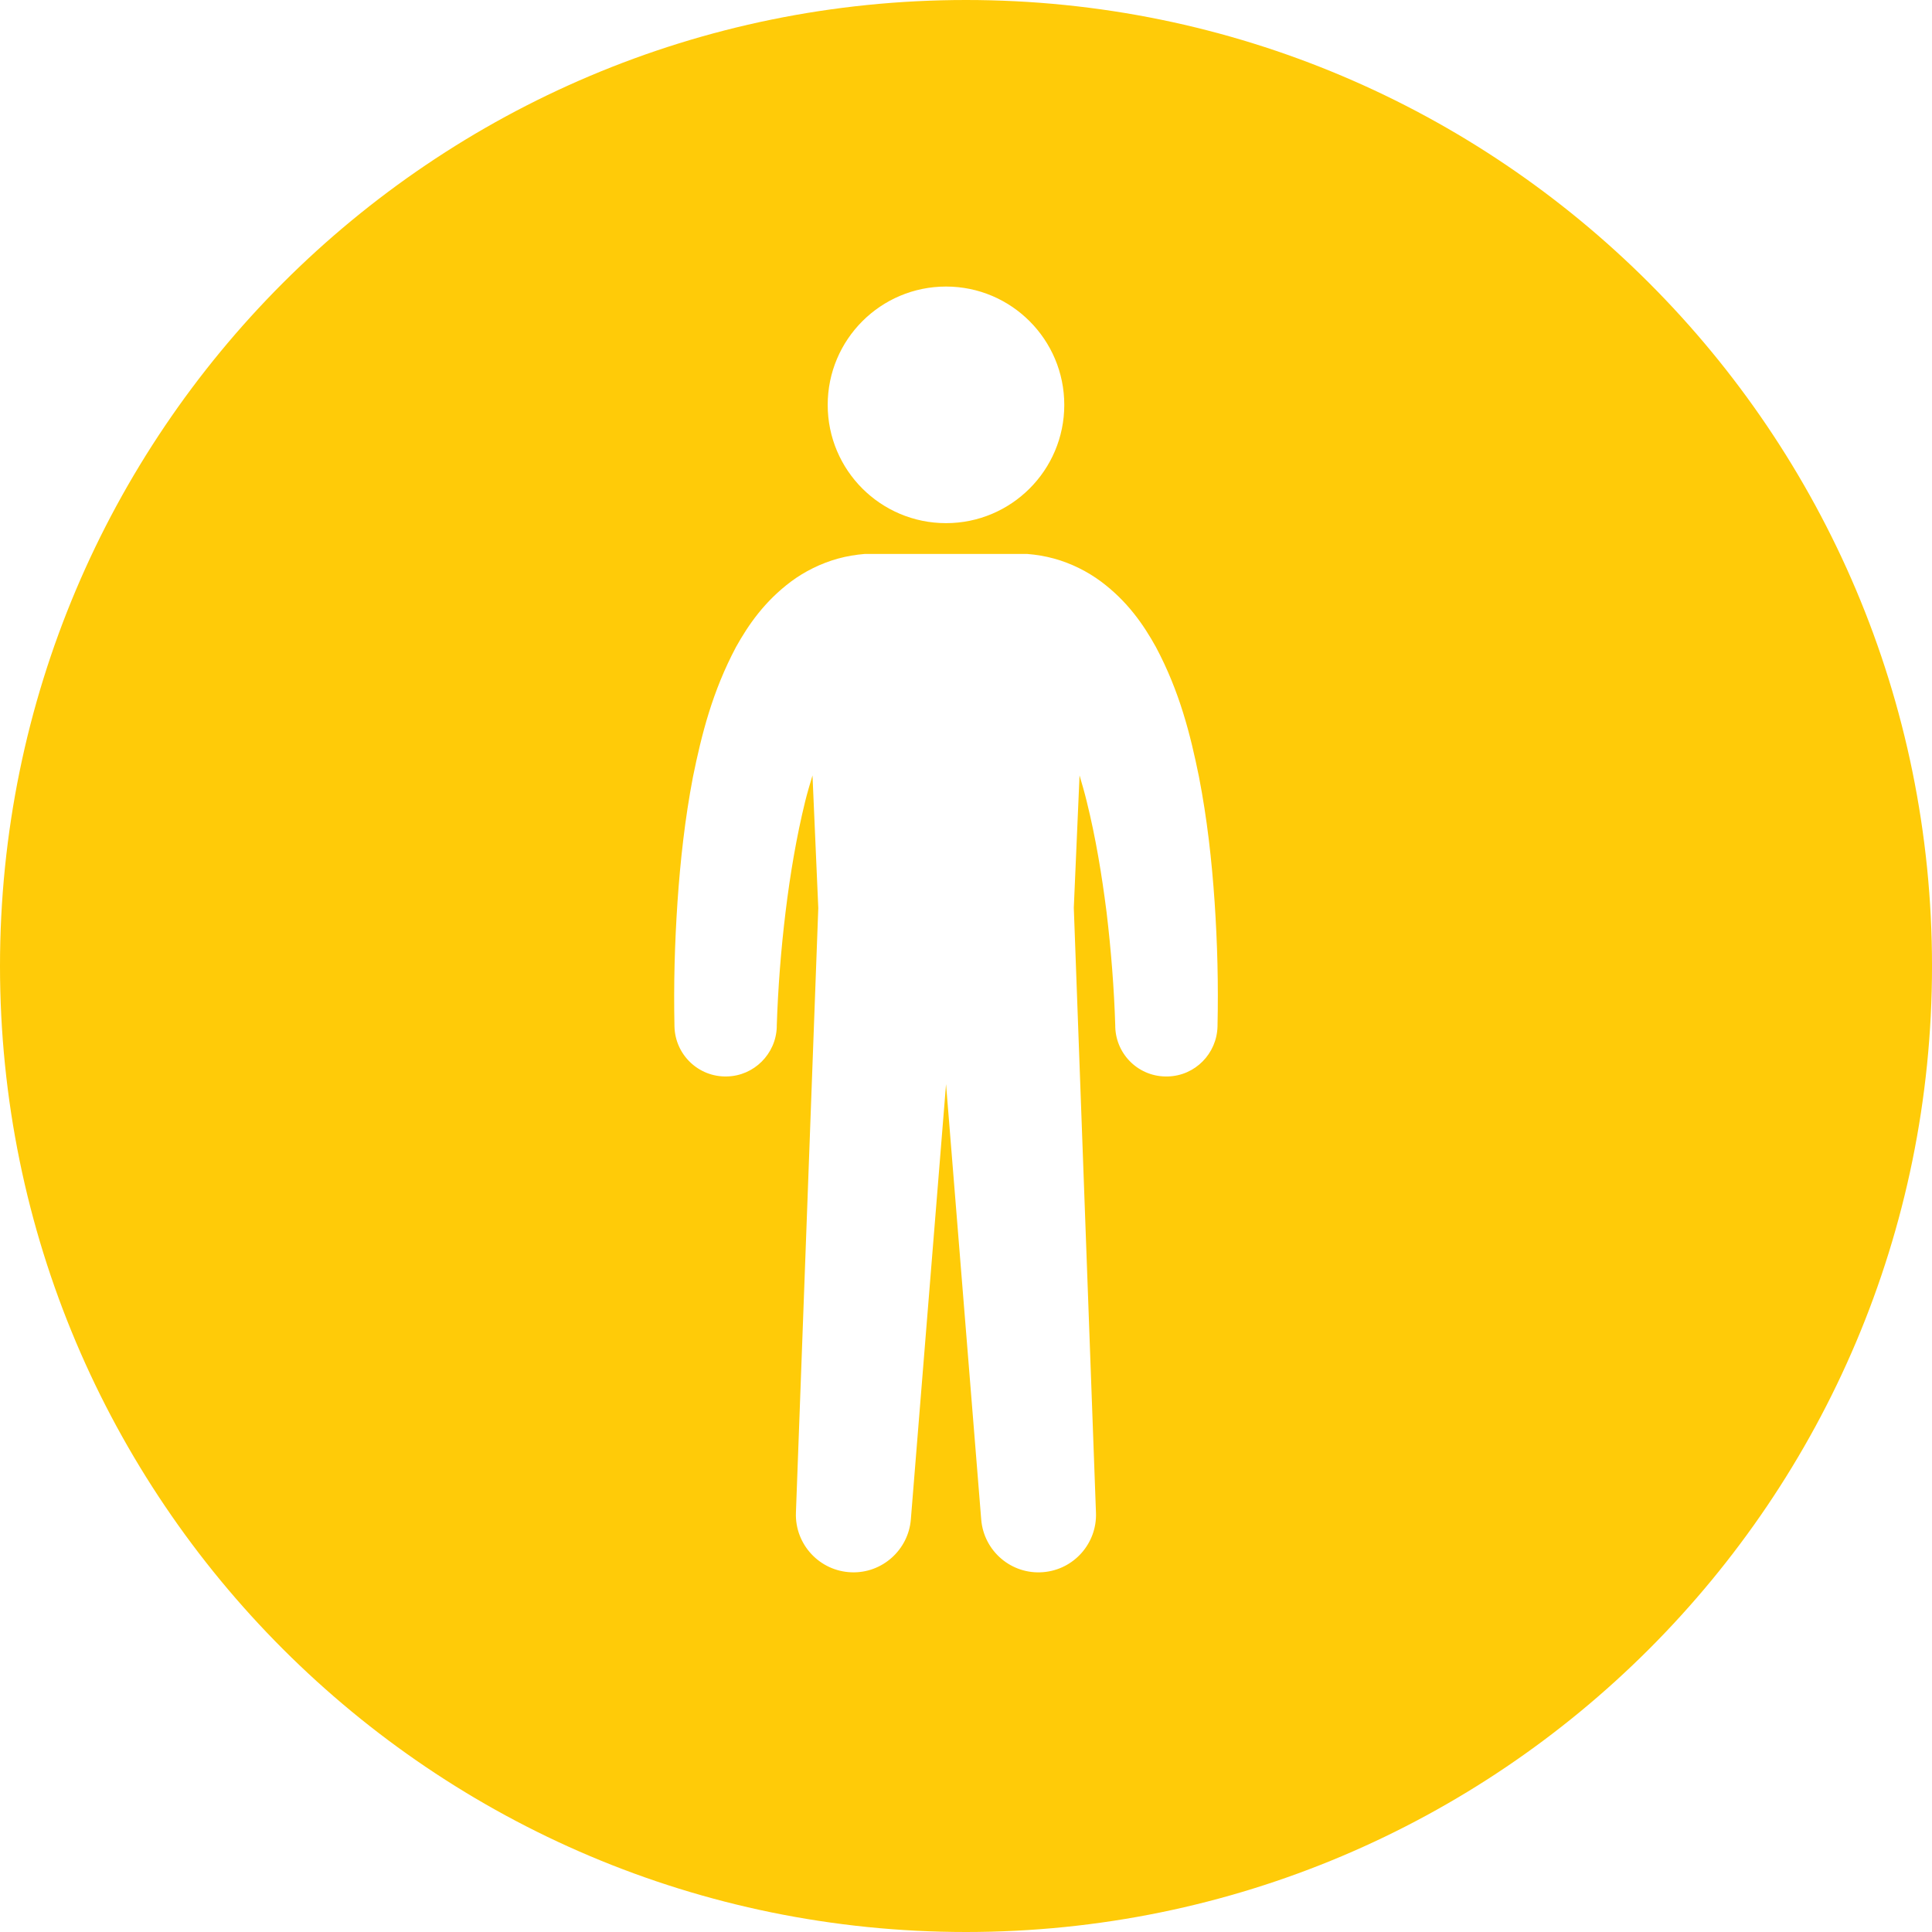
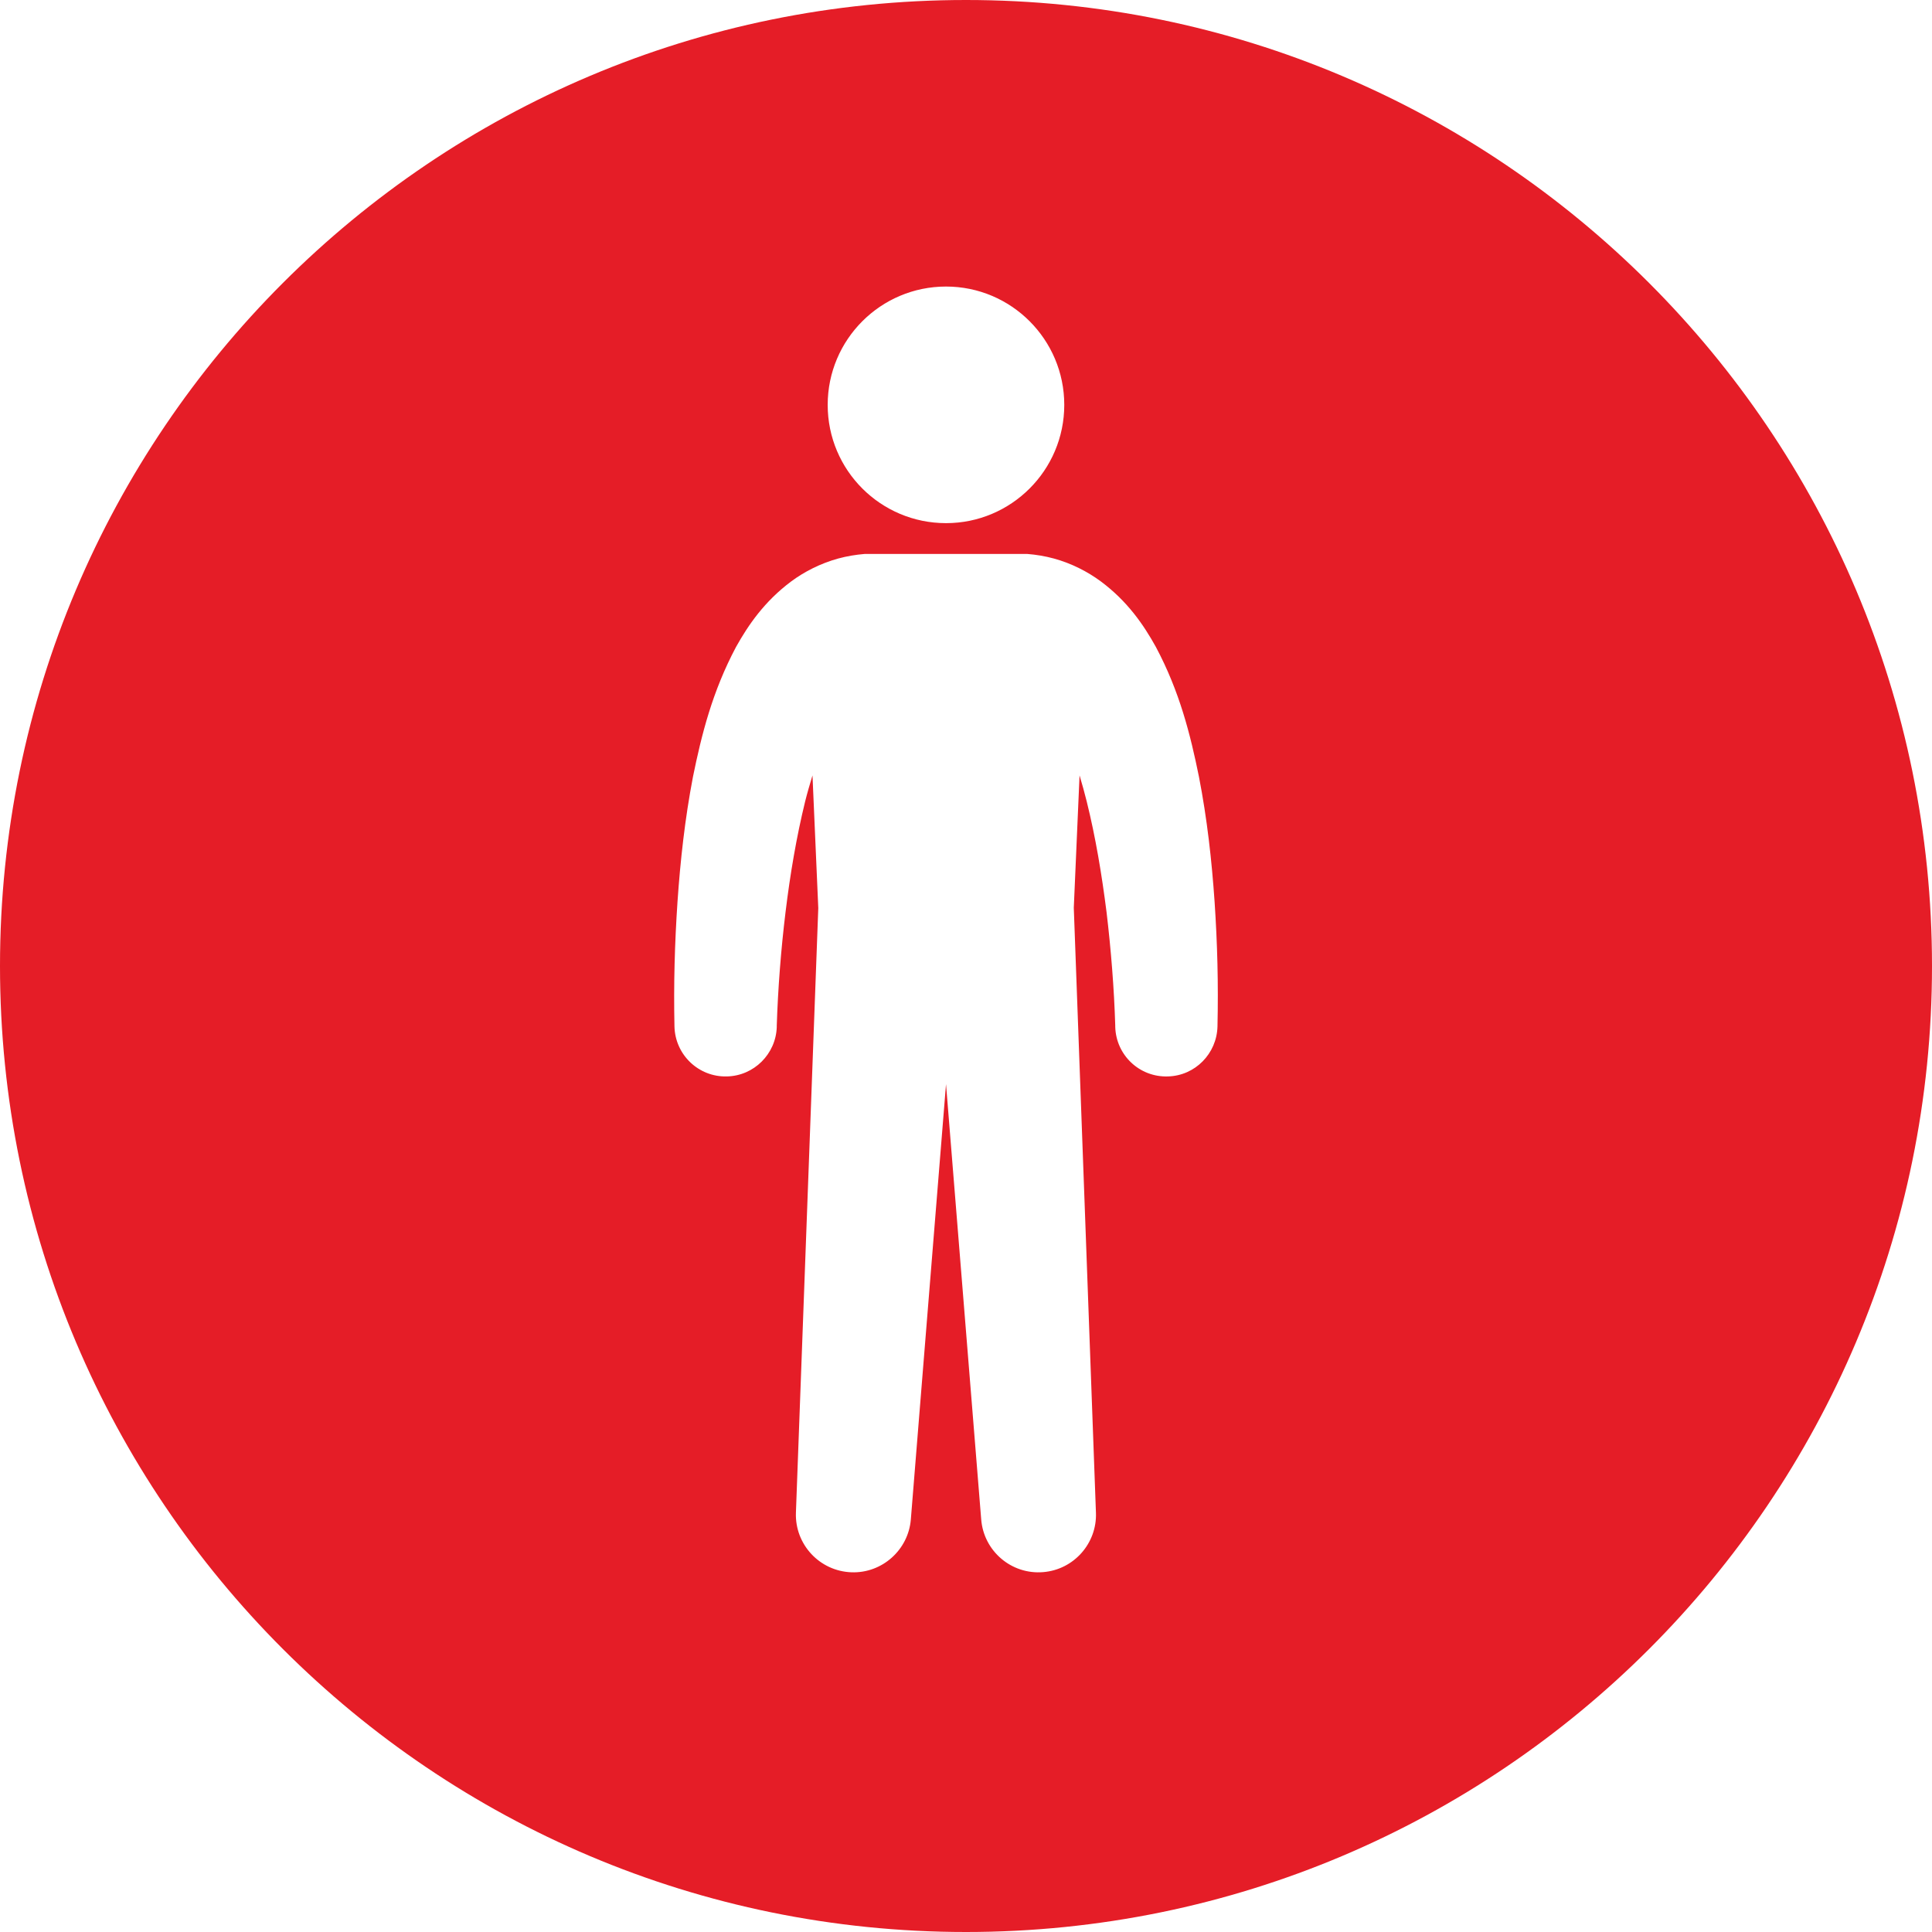
- <svg xmlns="http://www.w3.org/2000/svg" version="1.1" id="Layer_1" x="0px" y="0px" width="118.698px" height="118.698px" viewBox="0 0 118.698 118.698" style="enable-background:new 0 0 118.698 118.698;" xml:space="preserve">
+ <svg xmlns="http://www.w3.org/2000/svg" version="1.1" id="Layer_1" x="0px" y="0px" width="118.699px" height="118.699px" viewBox="0 0 118.699 118.699" enable-background="new 0 0 118.699 118.699" xml:space="preserve">
  <g>
    <g>
-       <path style="fill:#ffcb08;" d="M59.349,0C26.571,0,0,26.571,0,59.349c0,32.779,26.571,59.349,59.349,59.349    c32.778,0,59.35-26.57,59.35-59.348C118.698,26.572,92.127,0,59.349,0z M58.123,17.605c4.007,0,7.264,3.257,7.264,7.27    c0,4.015-3.257,7.266-7.264,7.266c-4.017,0-7.271-3.251-7.271-7.266C50.852,20.863,54.106,17.605,58.123,17.605z M74.801,63.068    c-0.043,1.661-1.37,3.023-3.046,3.067c-1.745,0.058-3.183-1.308-3.236-3.041V63.01c-0.069-2.254-0.259-4.671-0.535-6.977    c-0.294-2.317-0.674-4.604-1.218-6.794c-0.131-0.537-0.284-1.072-0.441-1.599l-0.353,8.134l1.362,37.164    c0.072,1.875-1.354,3.501-3.246,3.652c-1.947,0.162-3.646-1.293-3.804-3.234l-2.161-26.748L55.96,93.356    c-0.153,1.863-1.759,3.314-3.651,3.243c-1.954-0.071-3.479-1.712-3.409-3.661l1.374-37.146l-0.356-8.152    c-0.157,0.527-0.318,1.062-0.451,1.599c-0.537,2.191-0.922,4.478-1.204,6.794c-0.282,2.306-0.467,4.723-0.54,6.977v0.092    c-0.055,1.65-1.396,2.999-3.066,3.033c-1.74,0.045-3.175-1.332-3.219-3.067c-0.055-2.624,0.015-5.096,0.186-7.656    c0.175-2.542,0.454-5.093,0.951-7.688c0.53-2.593,1.186-5.229,2.646-7.977c0.756-1.354,1.75-2.802,3.388-4.025    c0.812-0.603,1.814-1.113,2.889-1.407c0.531-0.146,1.081-0.236,1.625-0.281h9.992c0.553,0.044,1.1,0.135,1.633,0.281    c1.076,0.293,2.072,0.804,2.887,1.407c1.641,1.223,2.628,2.671,3.379,4.025c1.463,2.748,2.121,5.384,2.648,7.977    c0.504,2.595,0.787,5.146,0.961,7.688C74.794,57.972,74.859,60.444,74.801,63.068z" />
+       <path fill="#E51D27" d="M59.349,0C26.571,0,0,26.571,0,59.349c0,32.779,26.571,59.35,59.349,59.35    c32.777,0,59.35-26.57,59.35-59.349C118.699,26.572,92.126,0,59.349,0z M58.123,17.605c4.007,0,7.264,3.257,7.264,7.27    c0,4.015-3.257,7.266-7.264,7.266c-4.017,0-7.271-3.251-7.271-7.266C50.852,20.863,54.106,17.605,58.123,17.605z M74.8,63.068    c-0.043,1.661-1.369,3.023-3.045,3.066c-1.746,0.059-3.184-1.307-3.236-3.041v-0.084c-0.068-2.254-0.26-4.67-0.535-6.976    c-0.294-2.317-0.674-4.604-1.218-6.794c-0.132-0.537-0.284-1.072-0.44-1.599l-0.354,8.134l1.361,37.164    c0.072,1.875-1.354,3.501-3.246,3.651c-1.946,0.162-3.646-1.293-3.803-3.233l-2.162-26.748L55.96,93.356    c-0.153,1.862-1.759,3.313-3.651,3.243c-1.954-0.071-3.479-1.712-3.409-3.661l1.374-37.146l-0.356-8.152    c-0.157,0.527-0.318,1.062-0.451,1.599c-0.537,2.191-0.922,4.478-1.204,6.794c-0.282,2.306-0.467,4.722-0.54,6.976v0.093    c-0.055,1.649-1.396,2.999-3.066,3.032c-1.74,0.046-3.175-1.332-3.219-3.066c-0.055-2.624,0.015-5.096,0.186-7.656    c0.175-2.542,0.454-5.093,0.951-7.688c0.53-2.593,1.186-5.229,2.646-7.977c0.756-1.354,1.75-2.802,3.388-4.025    c0.812-0.603,1.814-1.113,2.889-1.407c0.531-0.146,1.081-0.236,1.625-0.281h9.992c0.553,0.044,1.1,0.135,1.633,0.281    c1.076,0.293,2.072,0.804,2.887,1.407c1.642,1.223,2.629,2.671,3.38,4.025c1.463,2.748,2.12,5.384,2.647,7.977    c0.504,2.595,0.787,5.146,0.961,7.688C74.794,57.972,74.859,60.444,74.8,63.068z" />
    </g>
  </g>
</svg>
